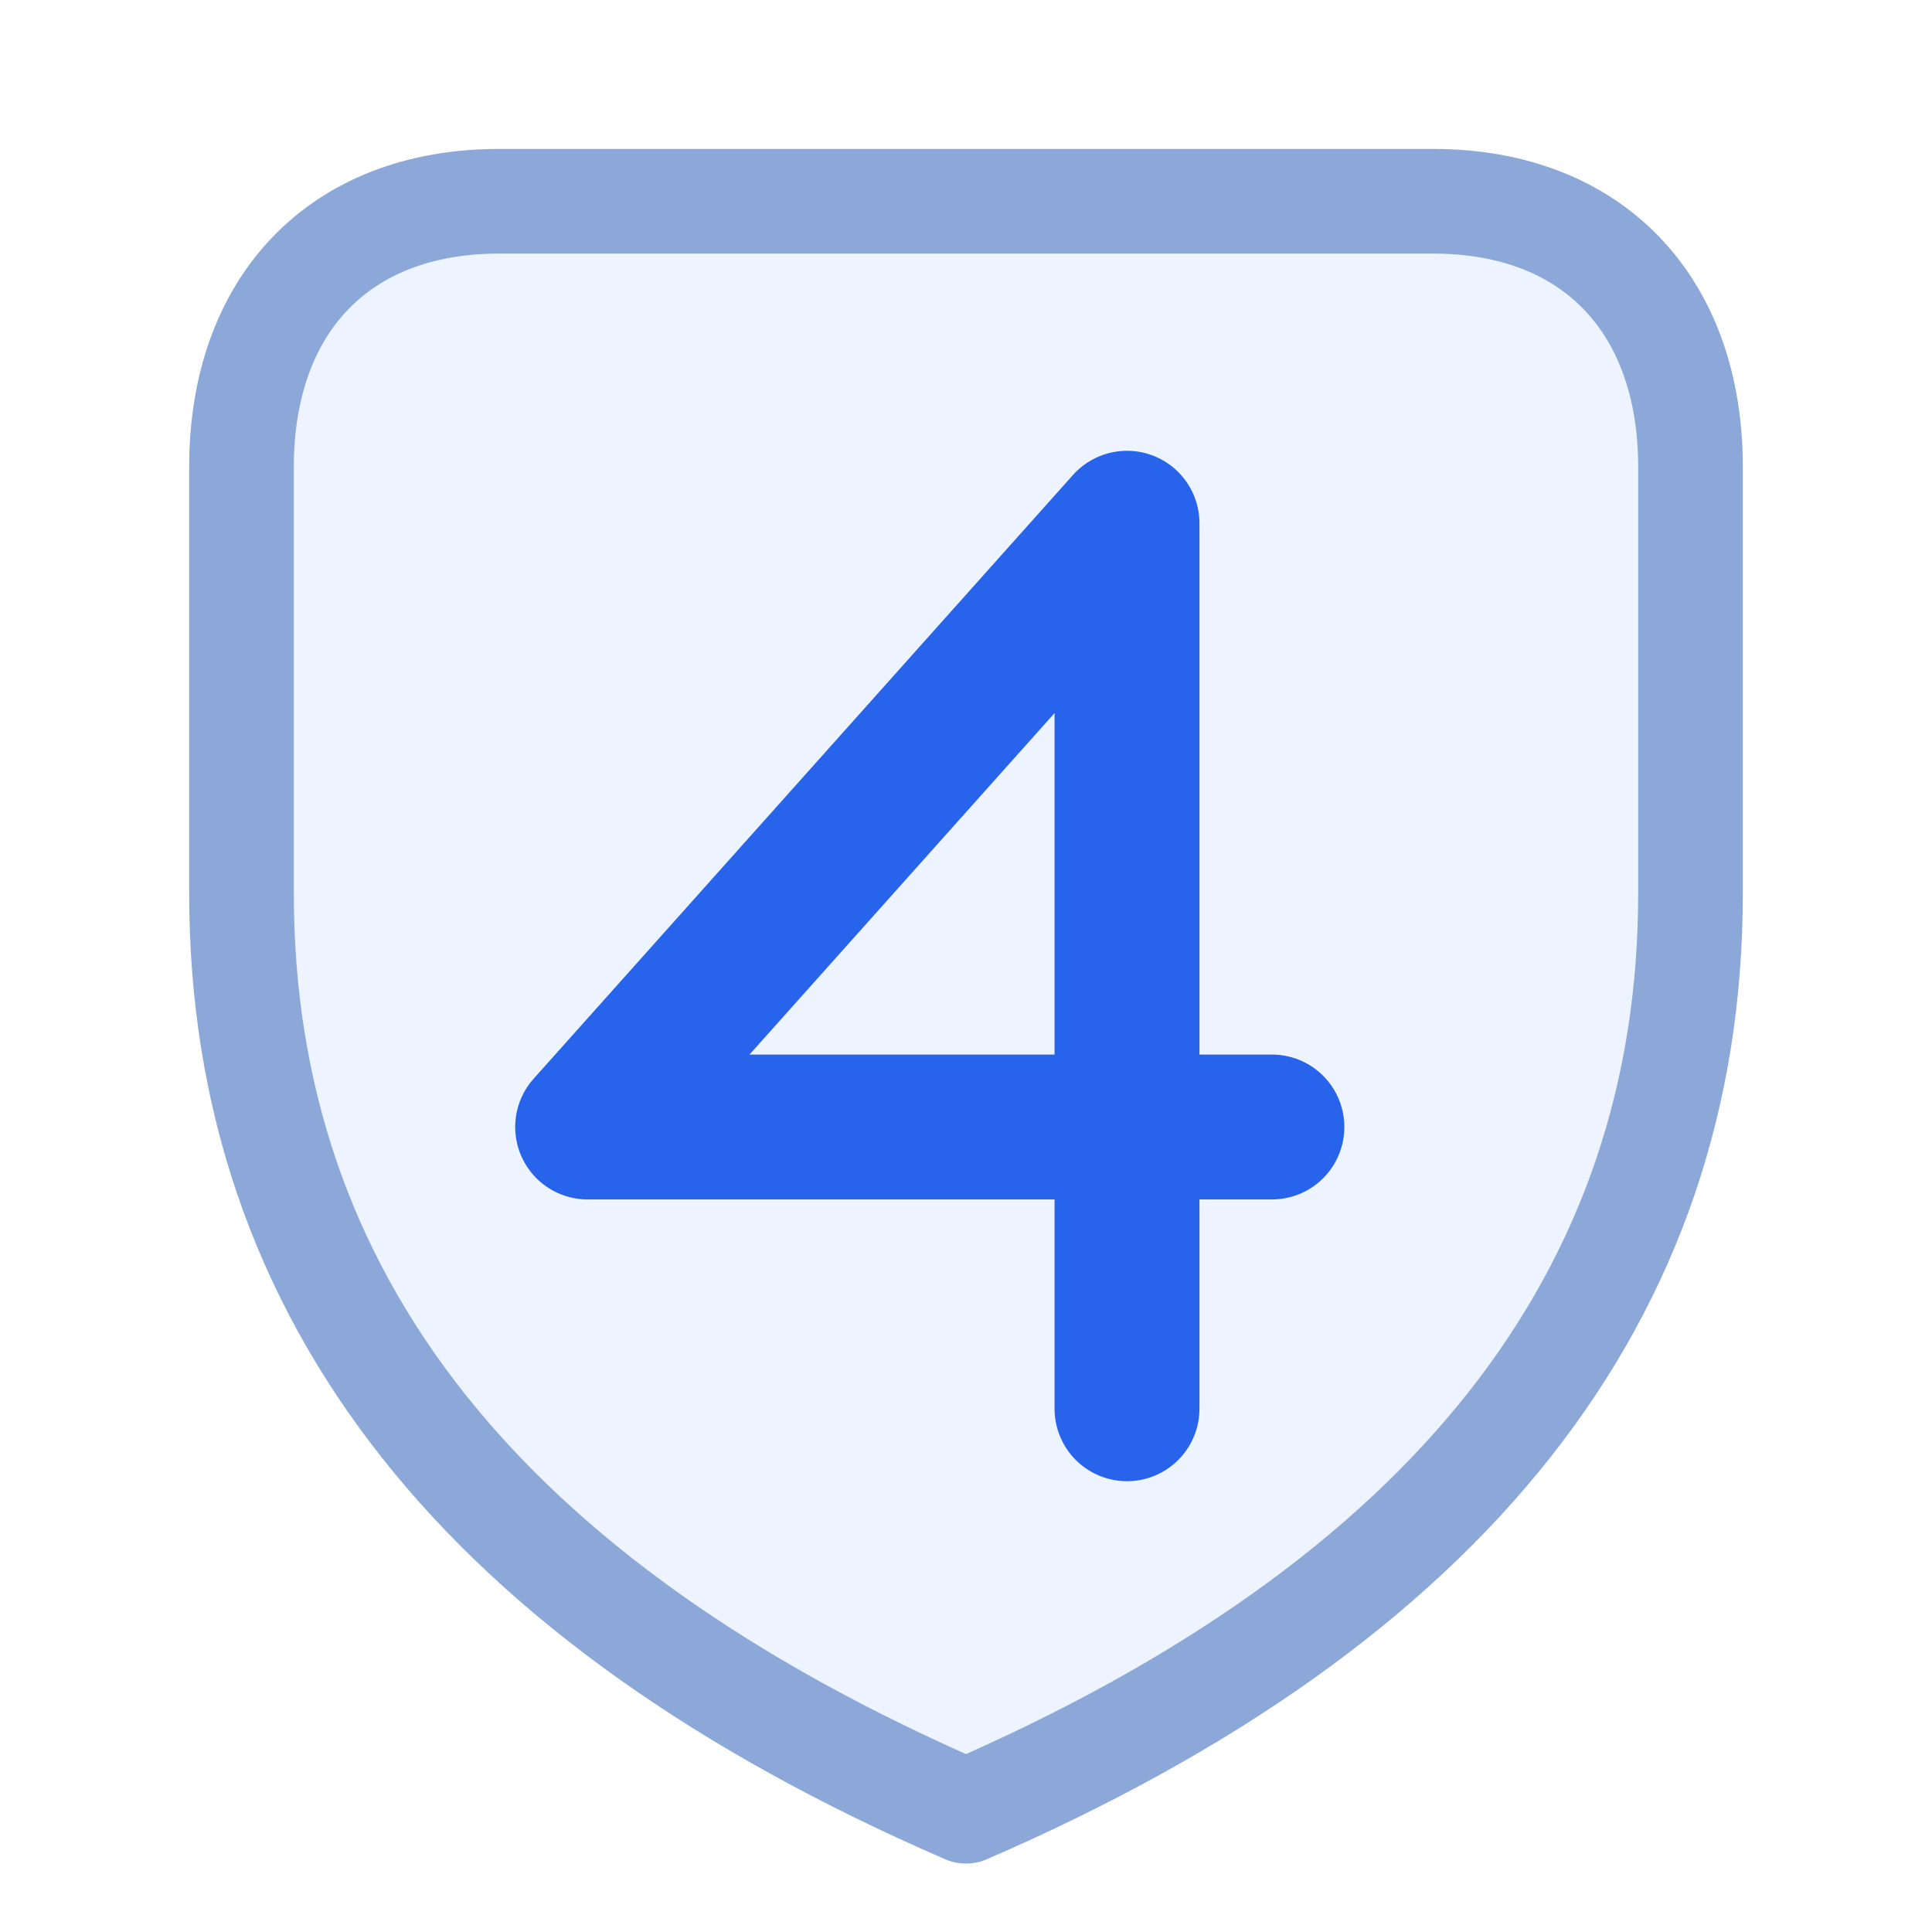
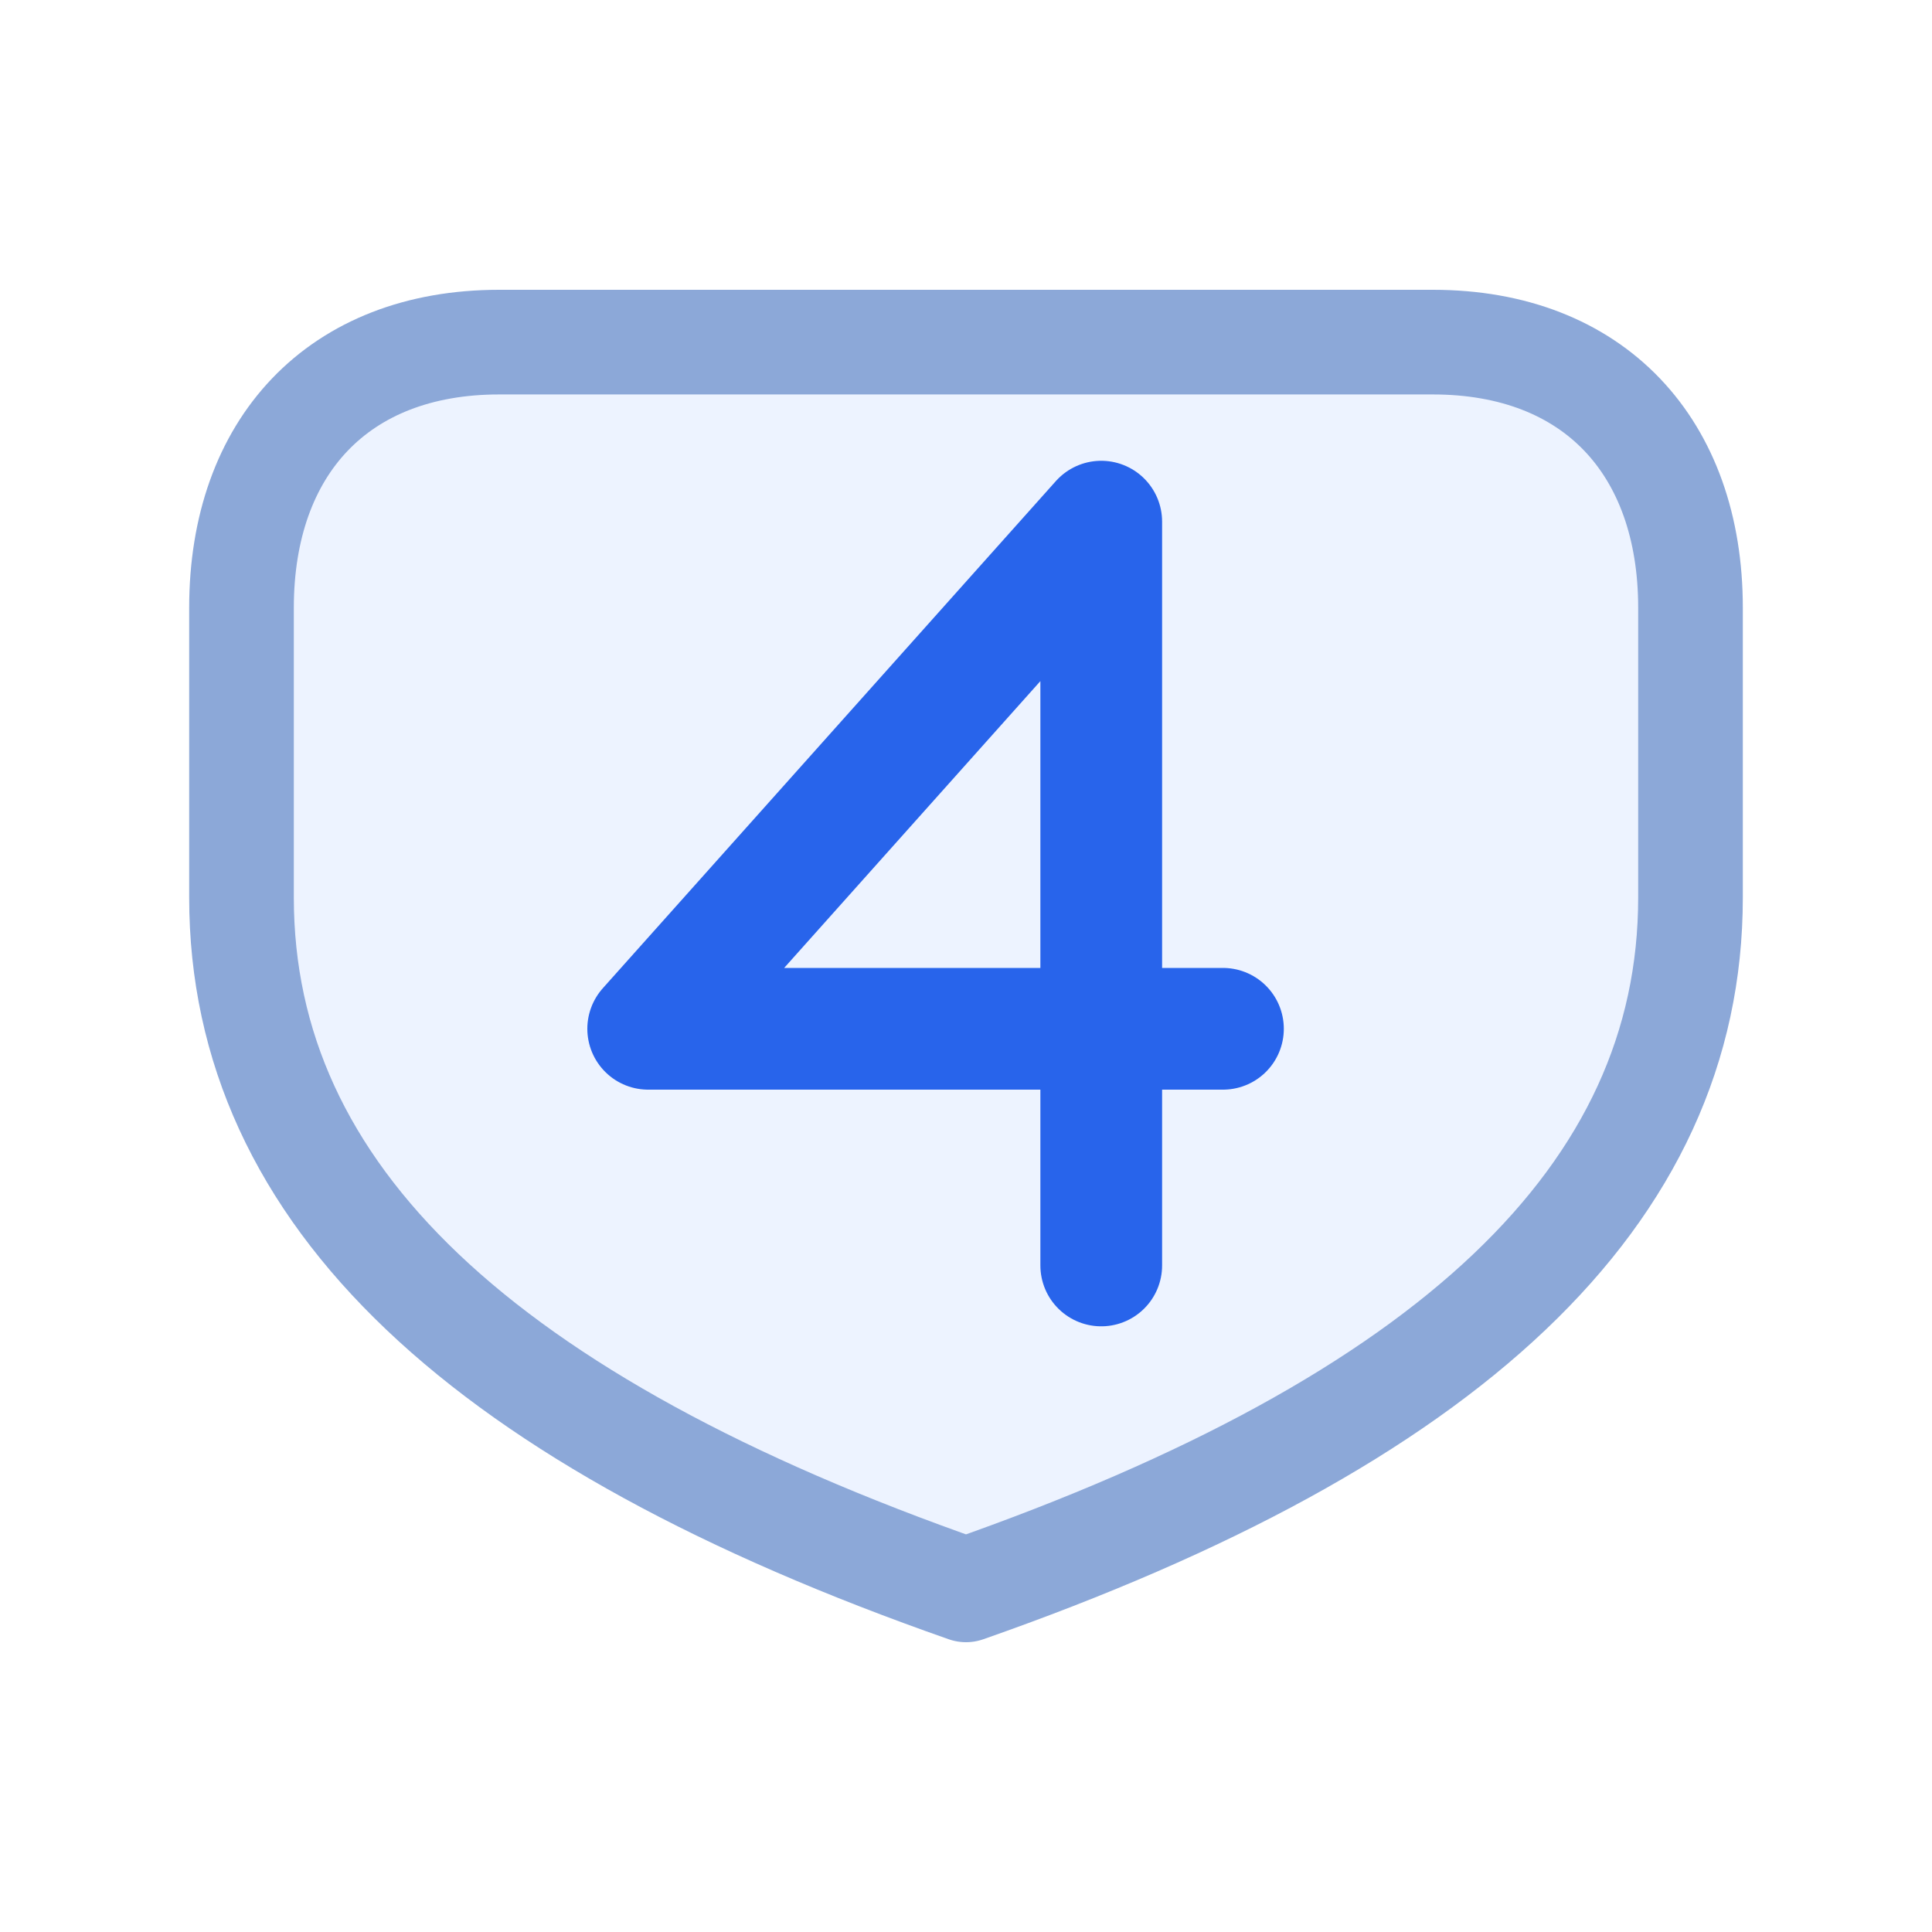
<svg xmlns="http://www.w3.org/2000/svg" width="96" height="96" viewBox="0 0 24 24">
-   <path d="M6.2 2.5h11.6c2 0 3.2 1.3 3.2 3.3v5.3c0 5-3 8.8-9 11.4-6-2.6-9-6.4-9-11.4V5.8c0-2 1.2-3.3 3.2-3.3Z" fill="#edf3ff" stroke="#8ca8d8" stroke-width="1.3" stroke-linejoin="round" />
-   <path transform="translate(-0.5 0)" d="M14.5 17.5v-11L7.8 14h8.5" fill="none" stroke="#2864eb" stroke-width="1.8" stroke-linecap="round" stroke-linejoin="round" />
+   <path d="M6.2 4.25h11.6c2 0 3.2 1.3 3.2 3.3v3.6c0 3.7-3 6.5-9 8.6-6-2.1-9-4.9-9-8.6V7.55c0-2 1.2-3.3 3.2-3.3Z" fill="#edf3ff" stroke="#8ca8d8" stroke-width="1.3" stroke-linejoin="round" />
+   <g transform="translate(12 11.1) scale(0.84) translate(-12 -12)">
+     <path transform="translate(-0.5 0)" d="M14.5 17.5v-11L7.8 14h8.5" fill="none" stroke="#2864eb" stroke-width="1.8" stroke-linecap="round" stroke-linejoin="round" />
+   </g>
</svg>
